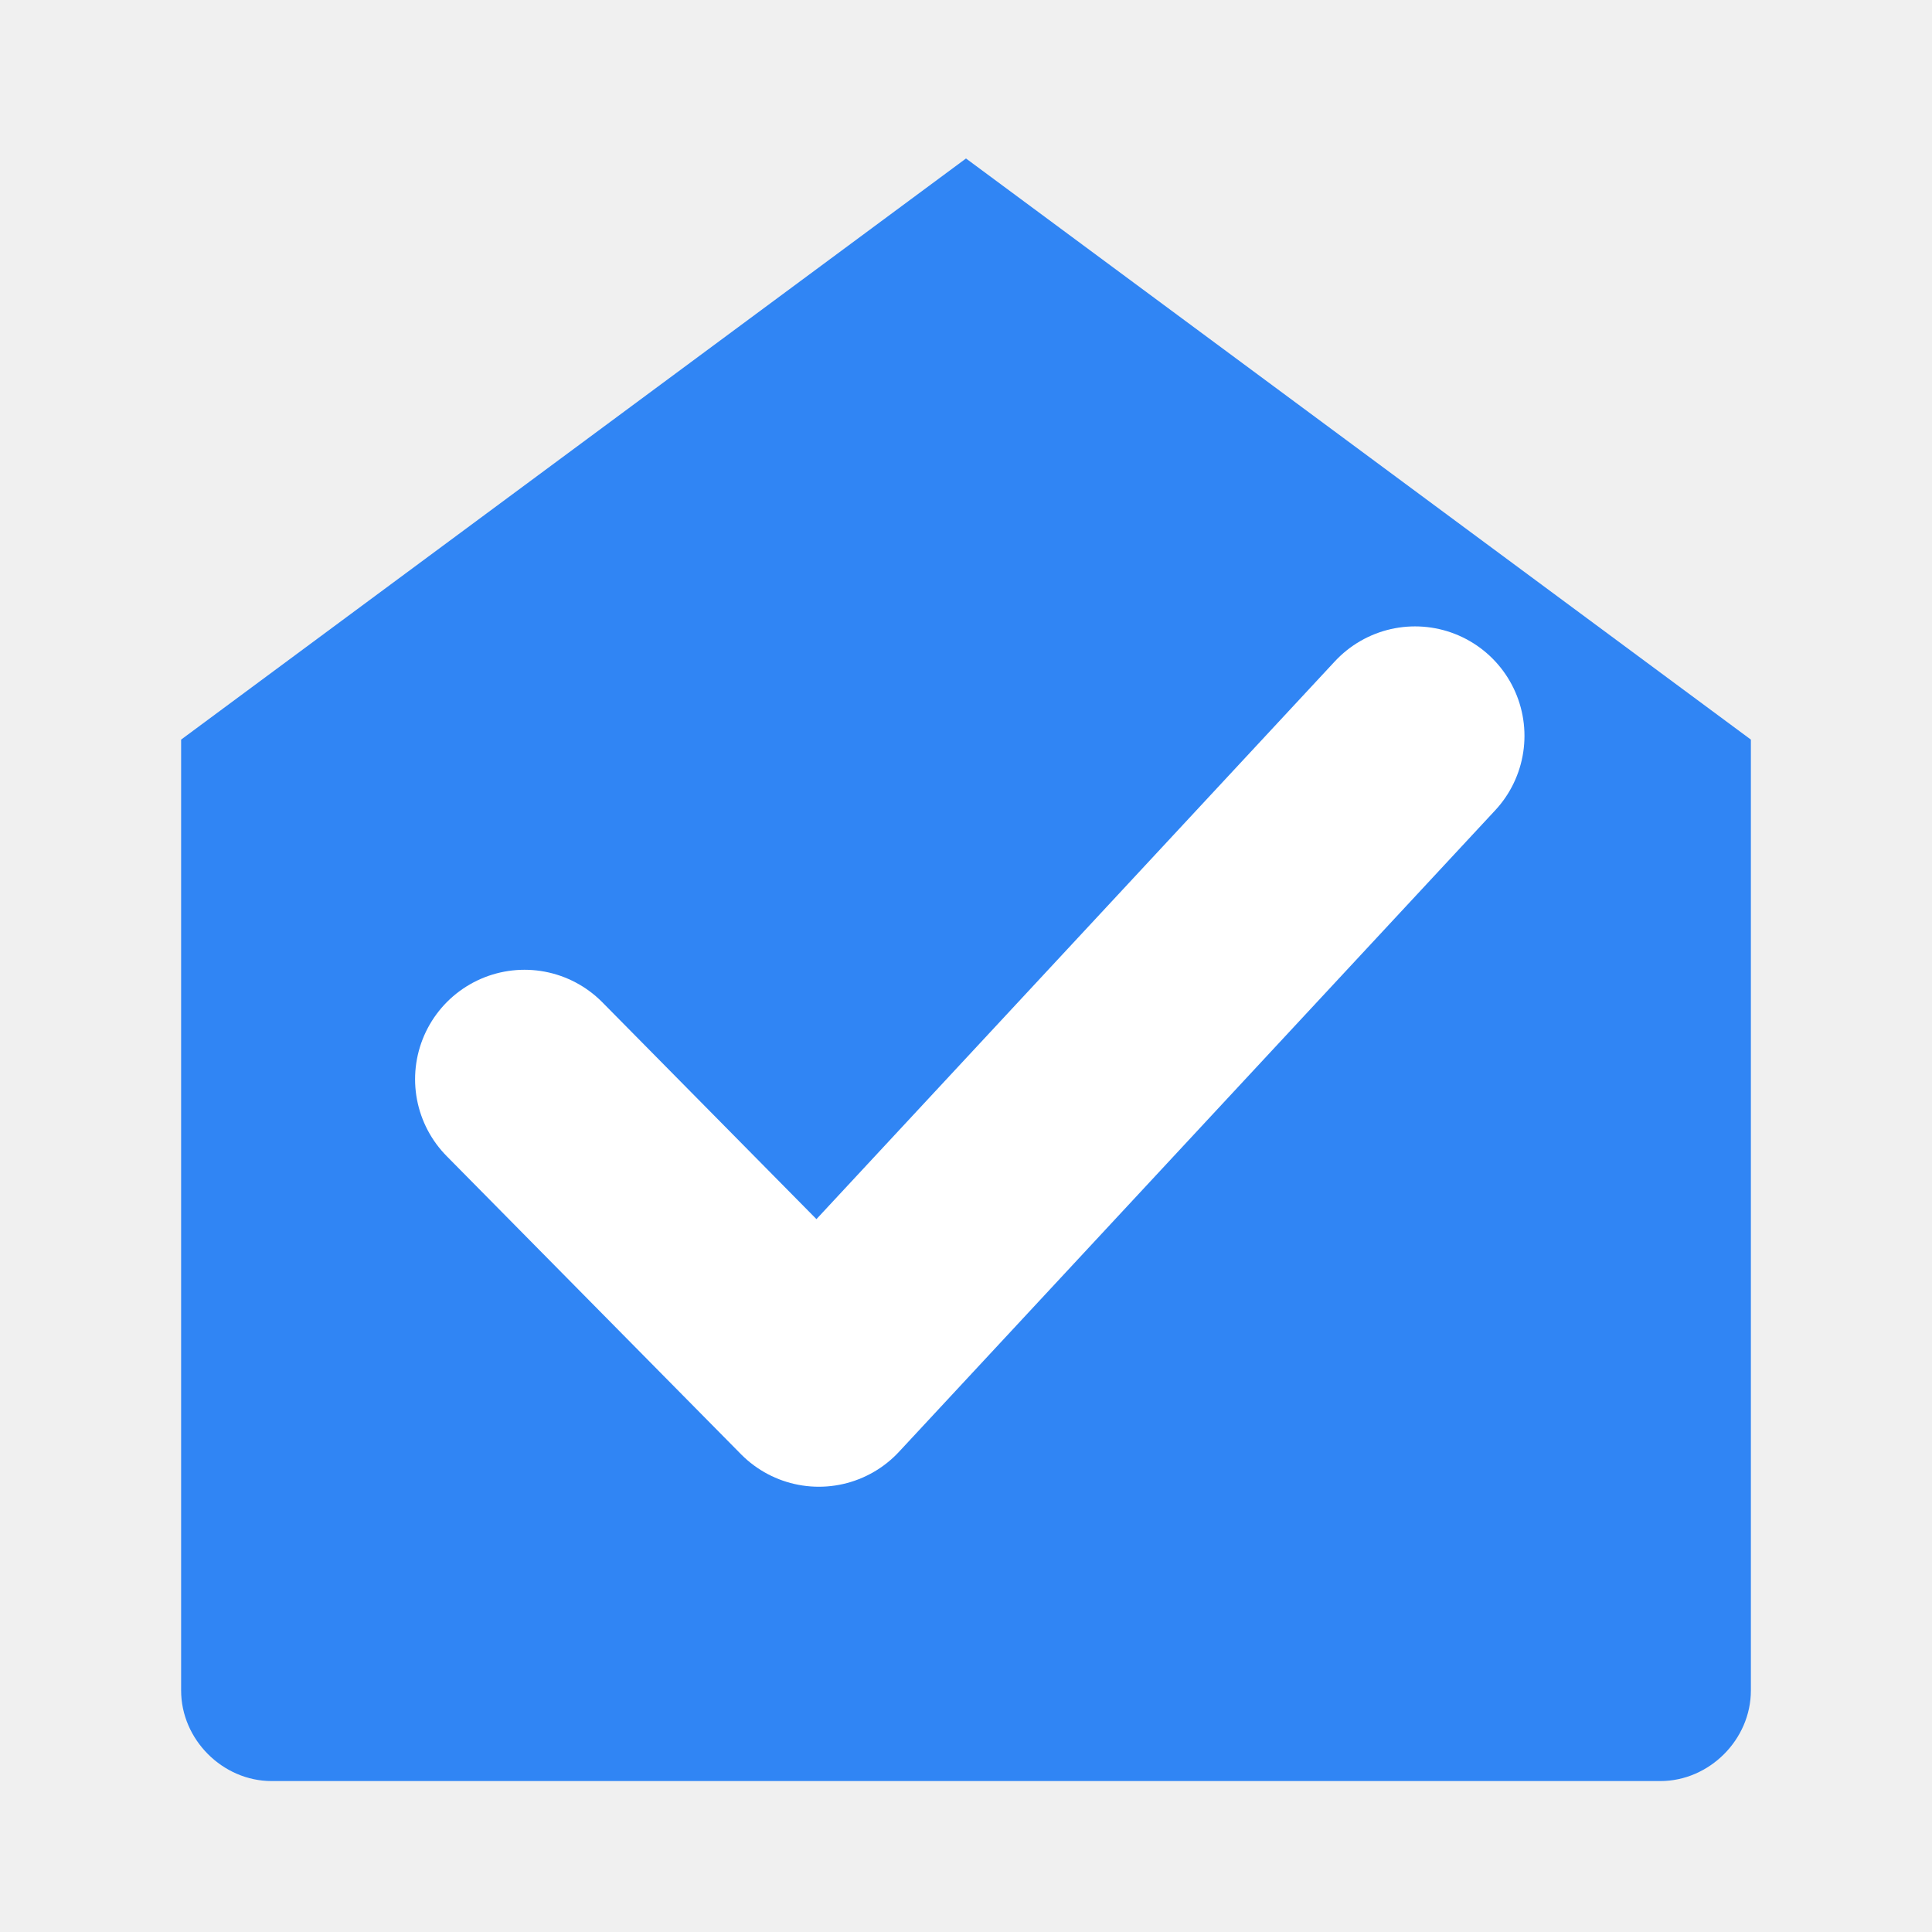
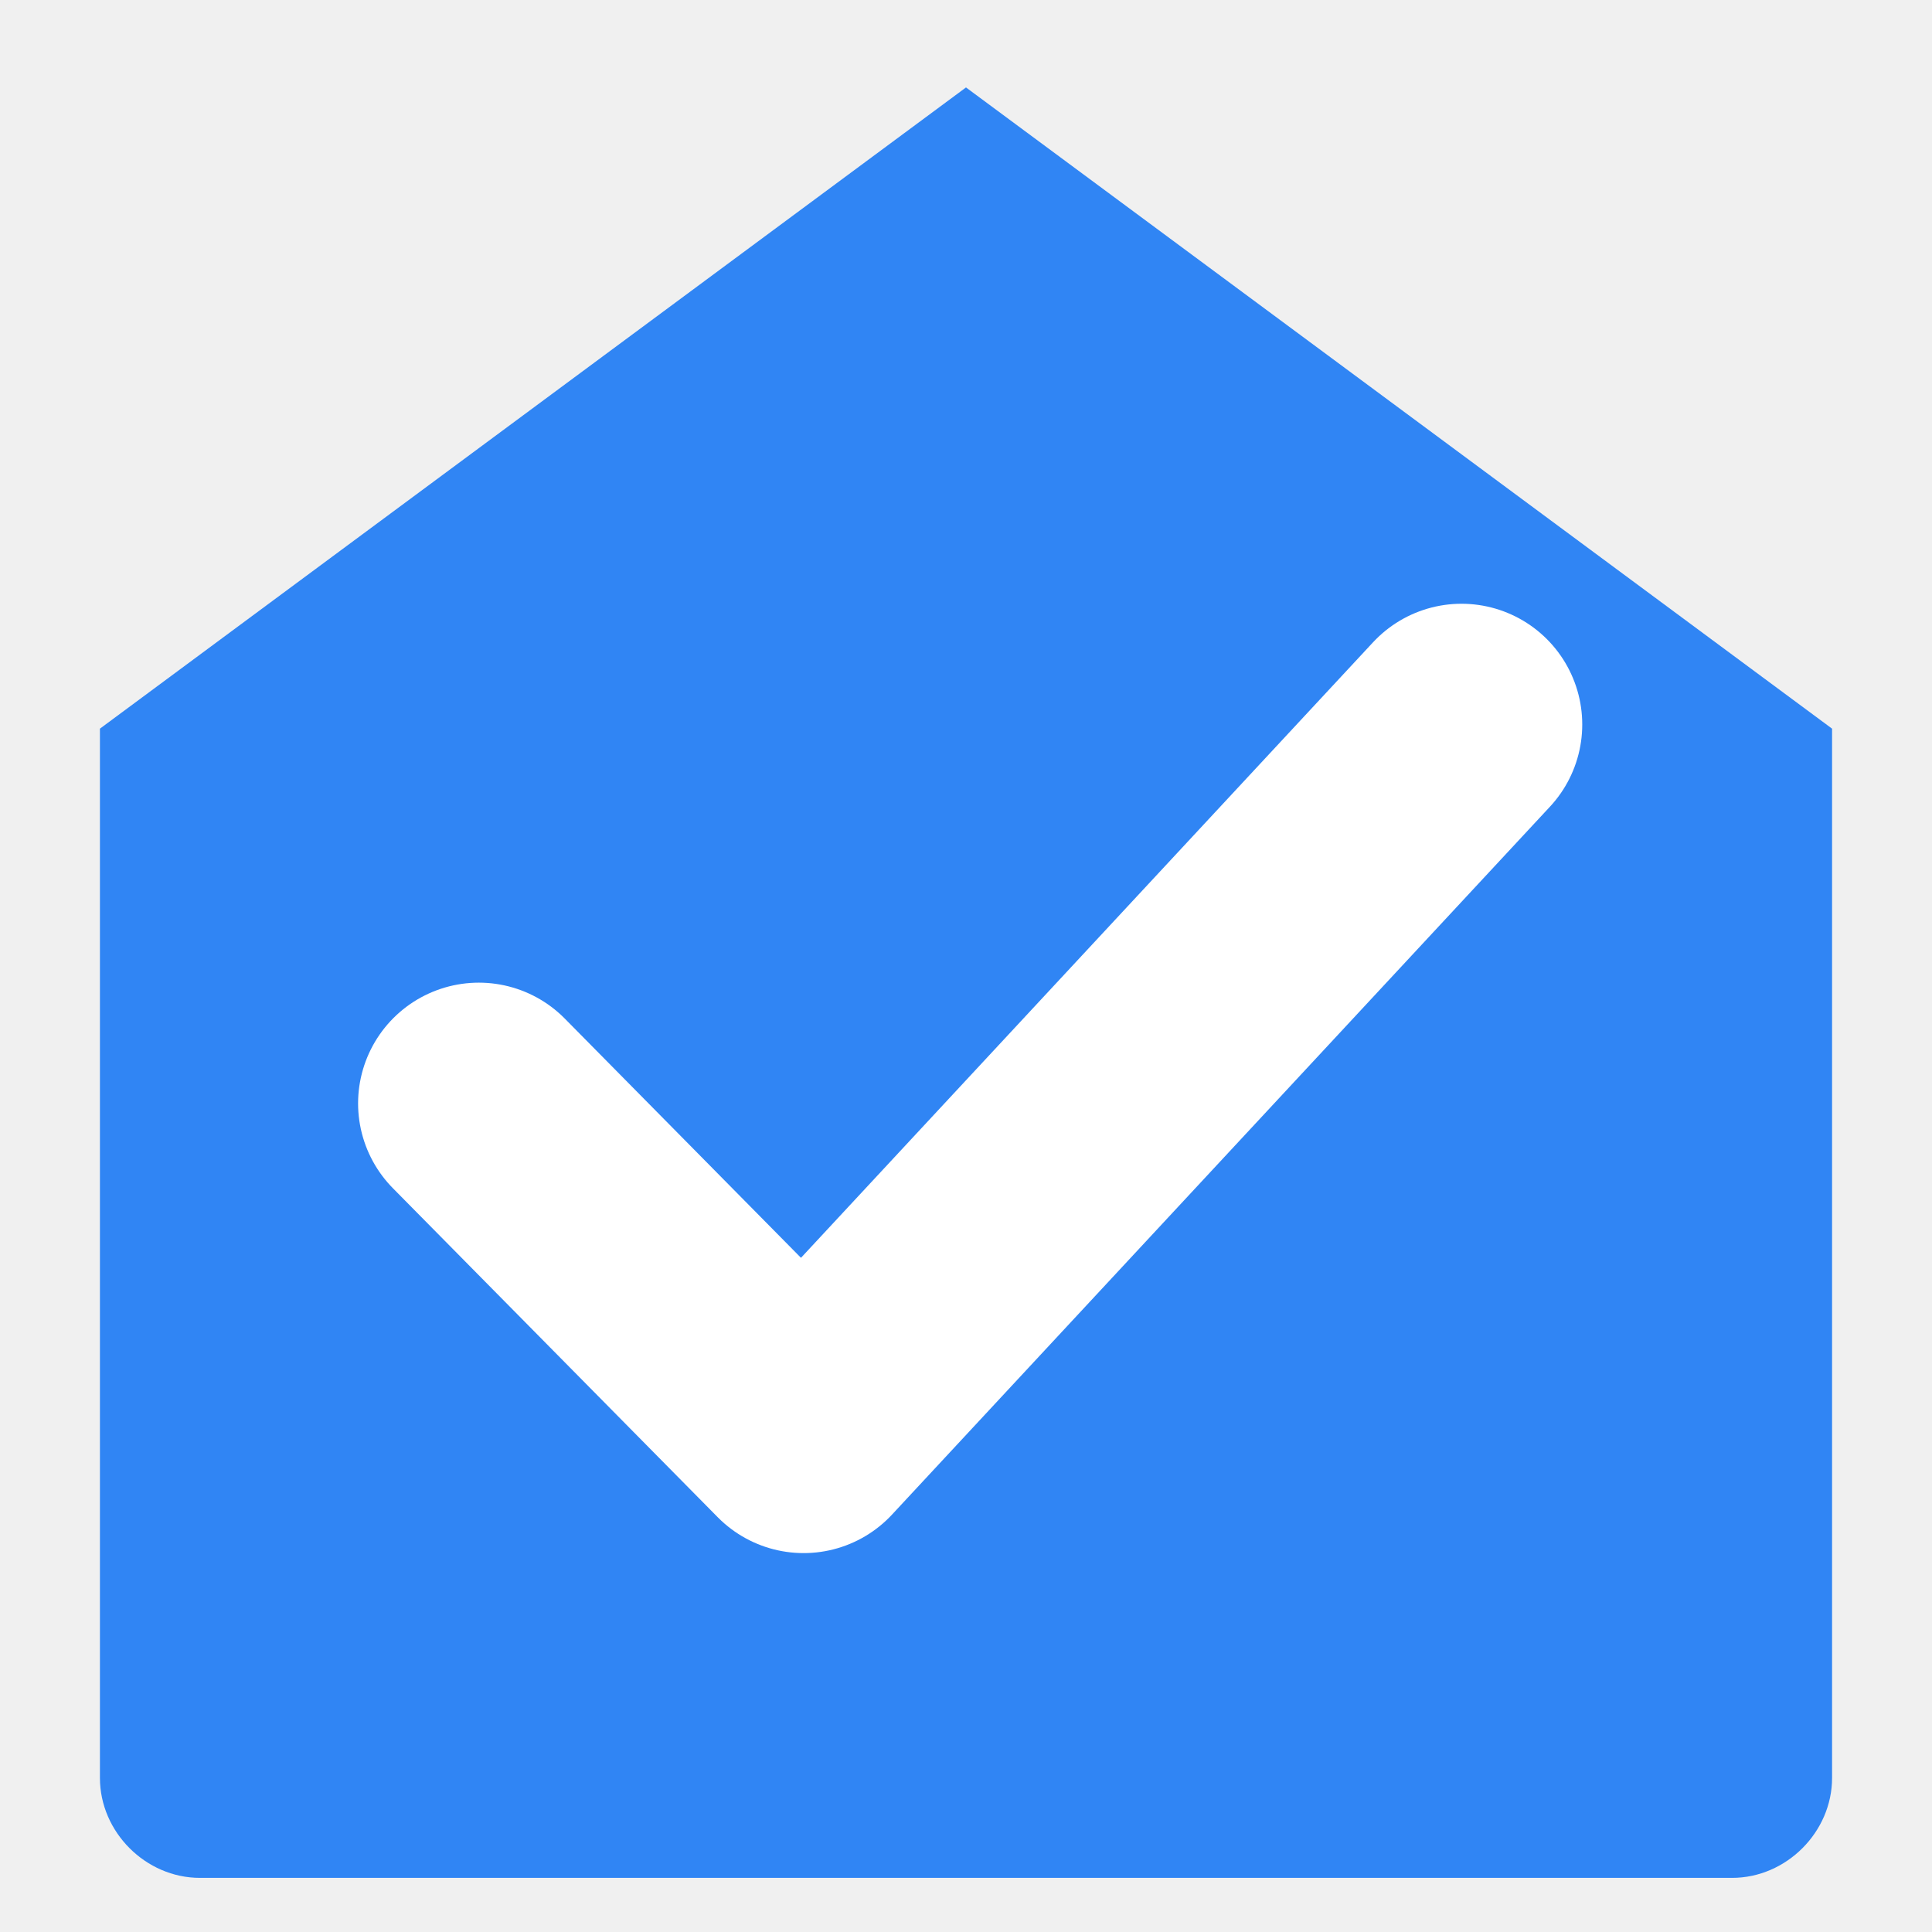
- <svg xmlns="http://www.w3.org/2000/svg" viewBox="0 0 512 512" role="img" aria-labelledby="title desc">
+ <svg xmlns="http://www.w3.org/2000/svg" viewBox="24 21 464 464" role="img" aria-labelledby="title desc">
  <path fill="#3085f4" d="M256 42 464 196v252c0 13-11 24-24 24H72c-13 0-24-11-24-24V196L256 42Z" />
  <path fill="none" stroke="#fff" stroke-width="58" stroke-linecap="round" stroke-linejoin="round" d="m139 286 78 79 158-170" />
</svg>
